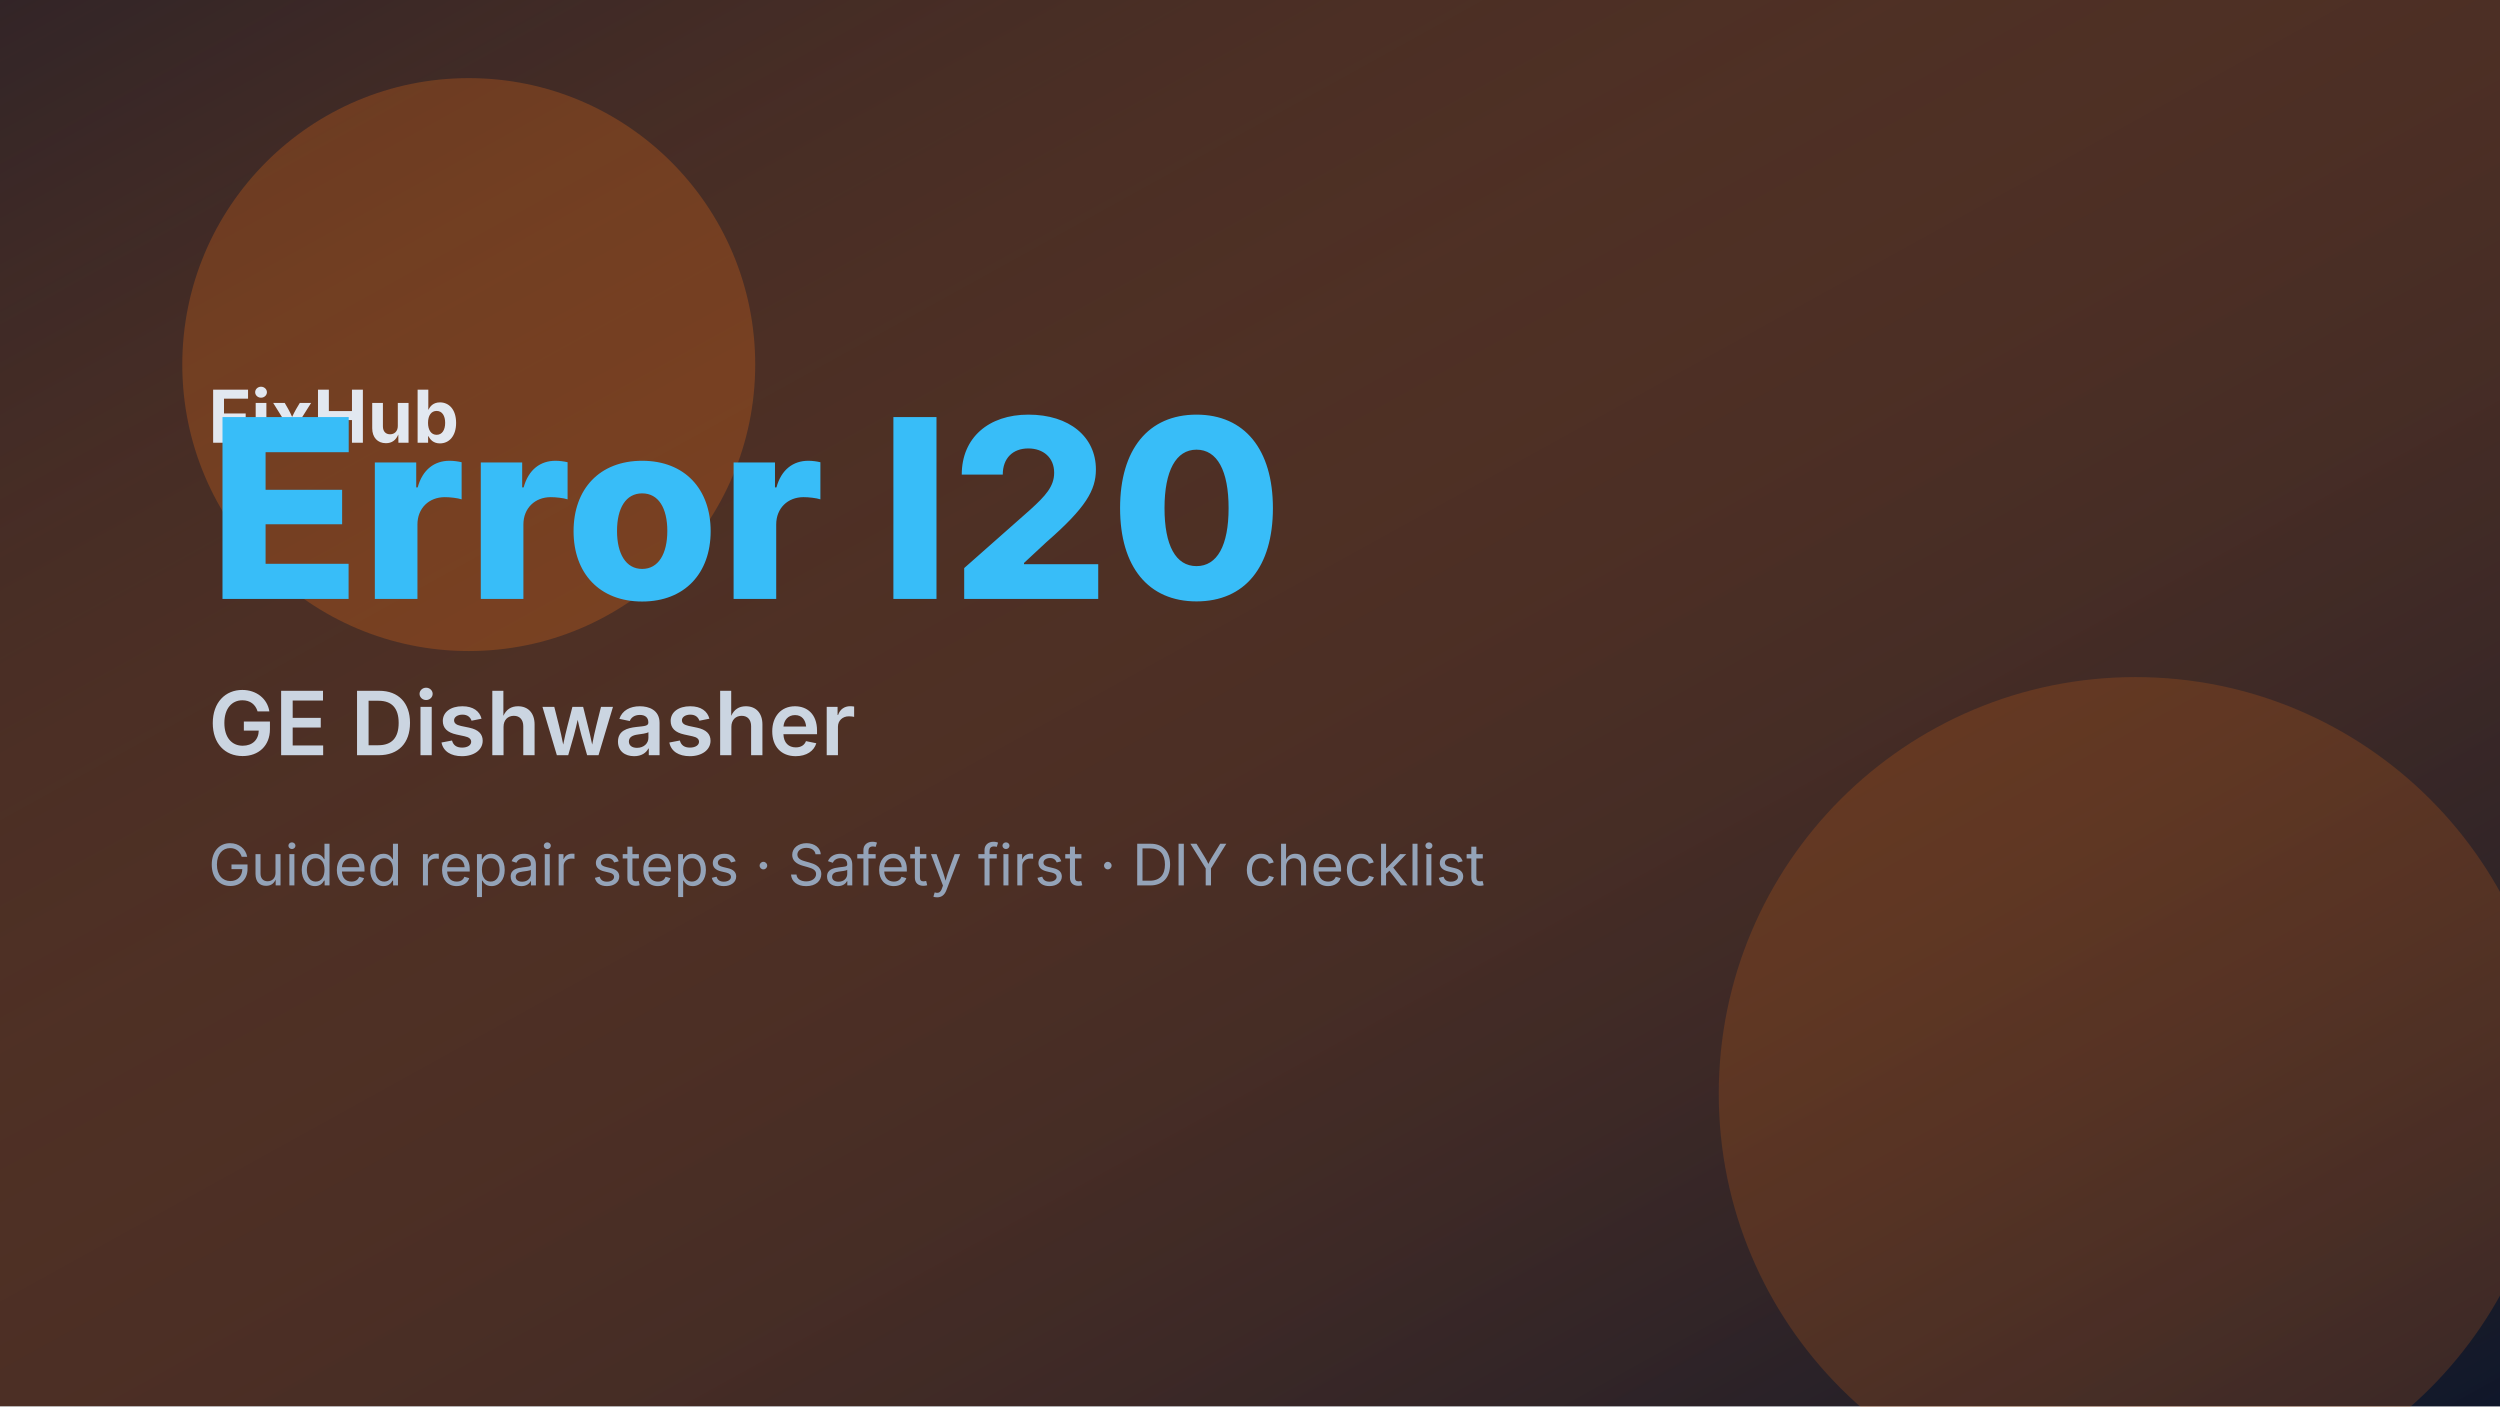
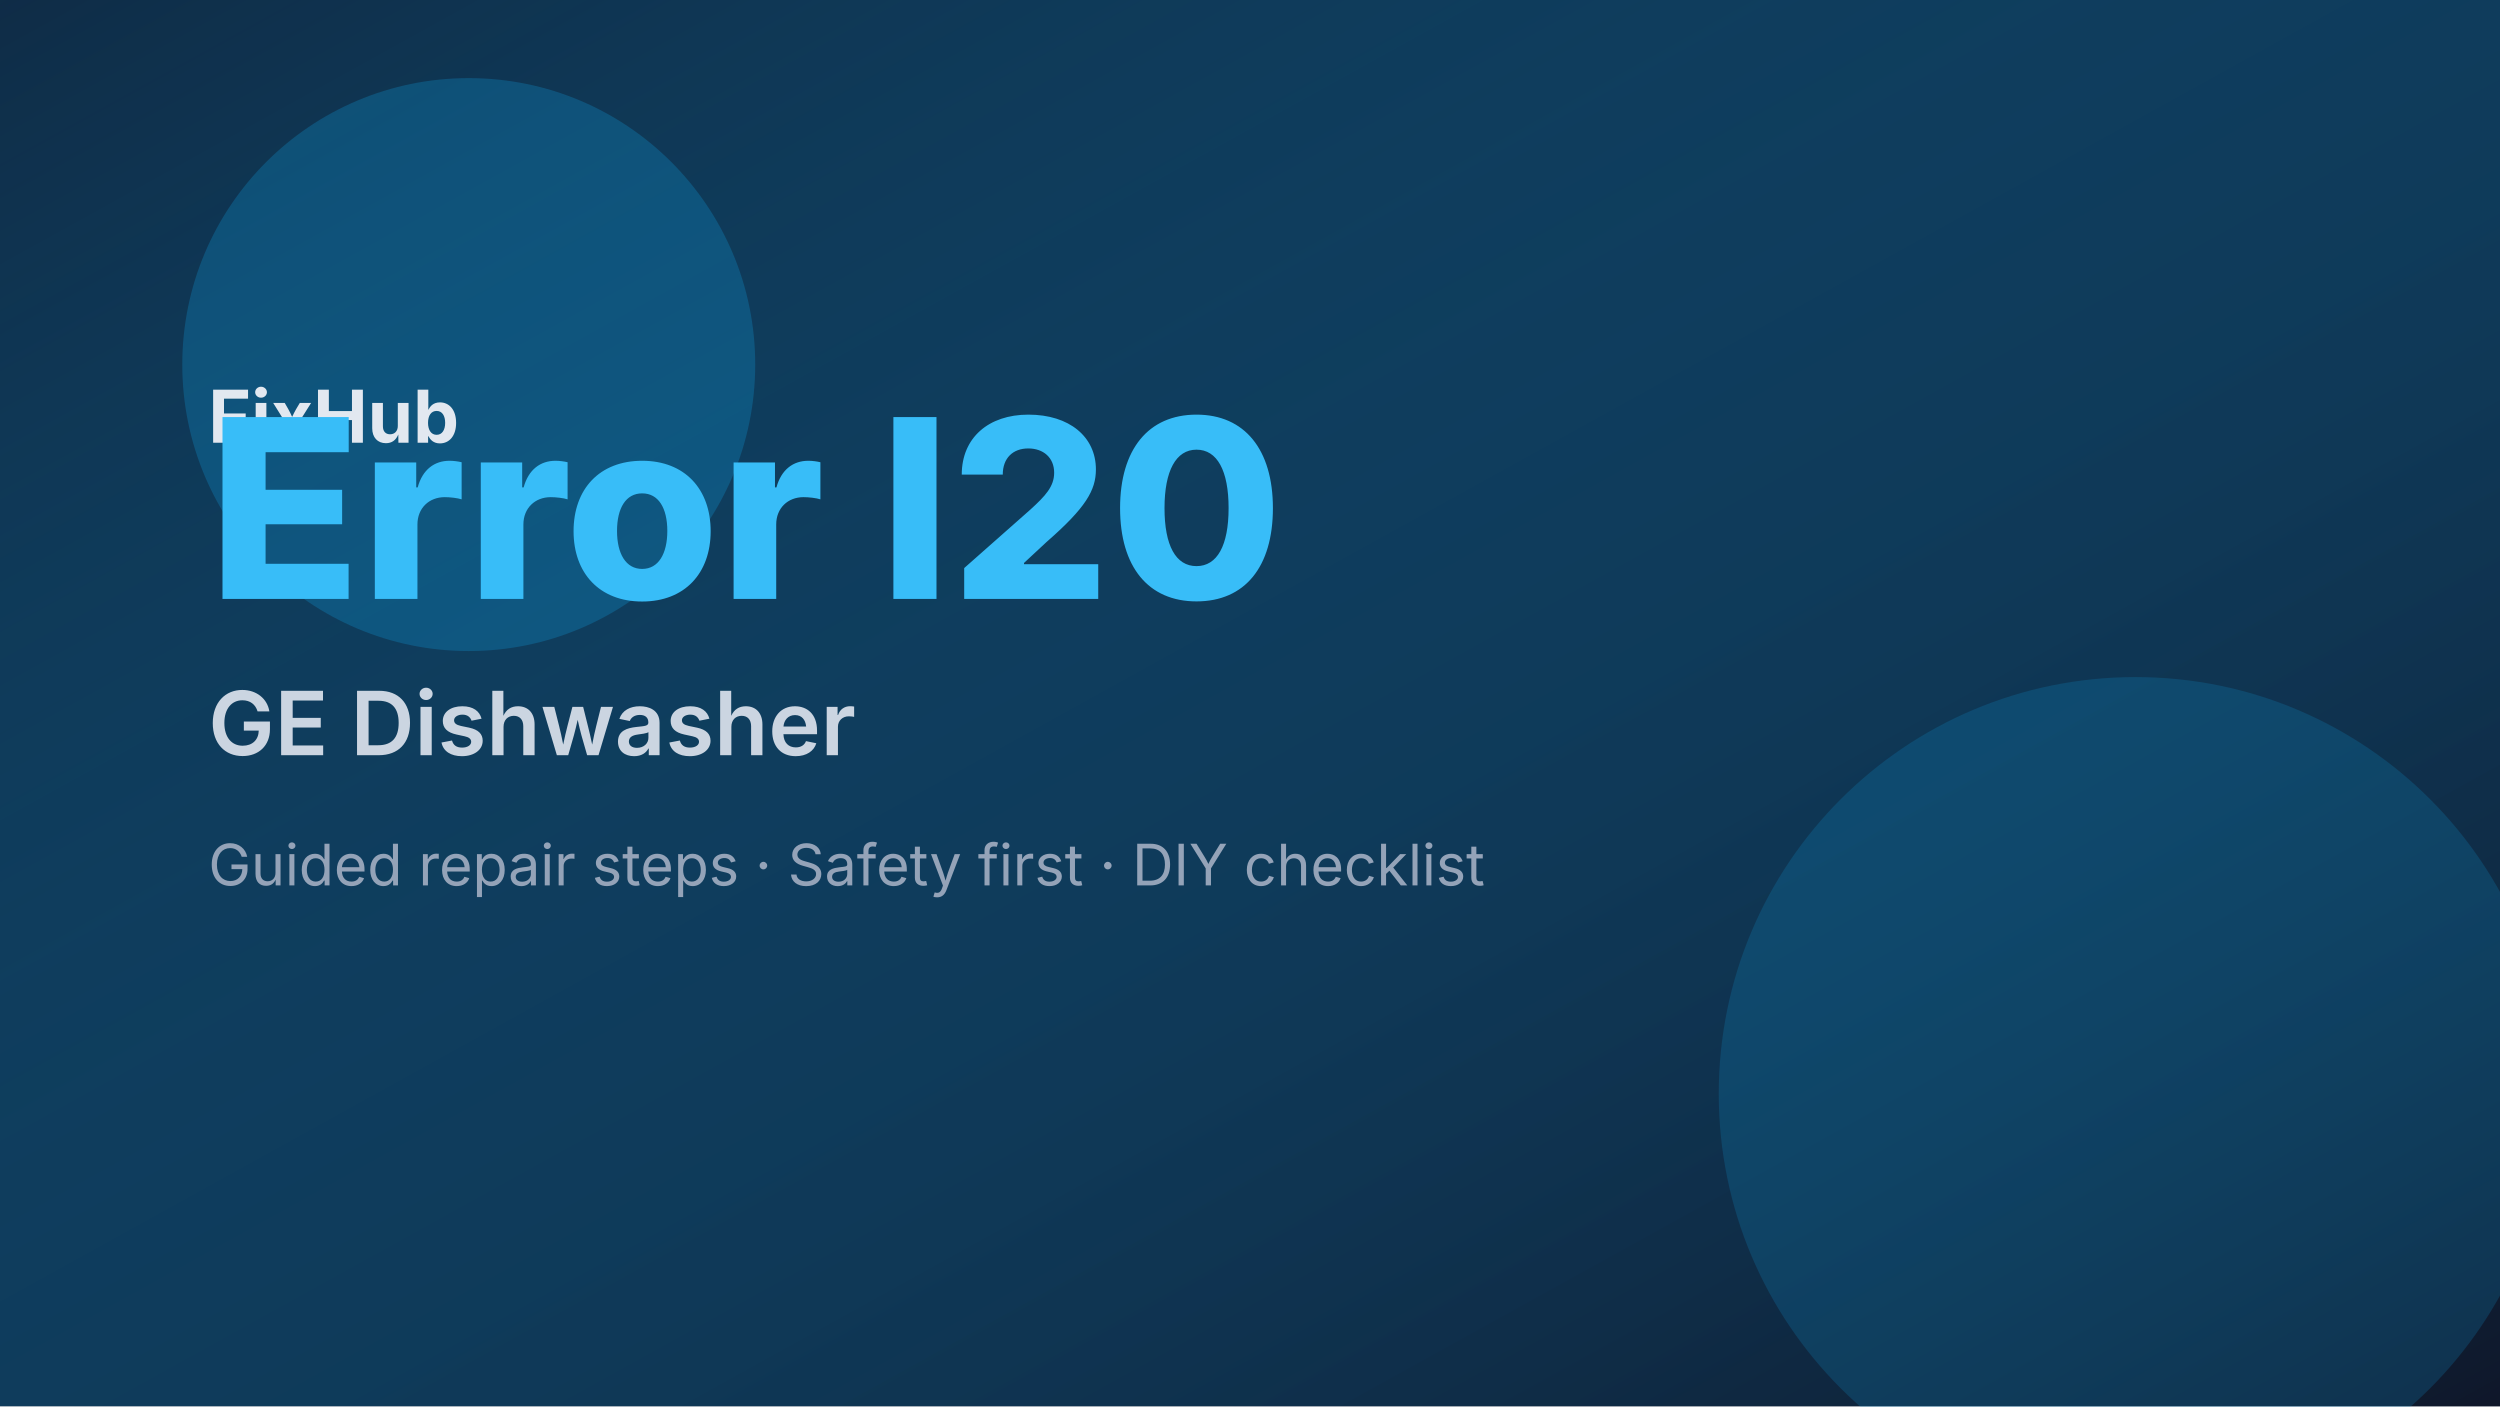
<svg xmlns="http://www.w3.org/2000/svg" width="960" height="540" viewBox="0 0 960 540" role="img" aria-label="Guide hero image for GE Dishwasher error I20">
  <defs>
    <linearGradient id="g" x1="0" y1="0" x2="1" y2="1">
-       <stop offset="0%" stop-color="#F97316" stop-opacity="0.15" />
+       <stop offset="0%" stop-color="#0EA5E9" stop-opacity="0.15" />
      <stop offset="100%" stop-color="#0F172A" stop-opacity="0.9" />
    </linearGradient>
  </defs>
  <rect width="960" height="540" fill="#0F172A" />
  <rect width="960" height="540" fill="url(#g)" />
-   <circle cx="180" cy="140" r="110" fill="#F97316" opacity="0.25" />
-   <circle cx="820" cy="420" r="160" fill="#F97316" opacity="0.18" />
+   <circle cx="180" cy="140" r="110" fill="#0EA5E9" opacity="0.25" />
+   <circle cx="820" cy="420" r="160" fill="#0EA5E9" opacity="0.18" />
  <text x="80" y="170" fill="#E2E8F0" font-size="28" font-family="Inter, system-ui" font-weight="700">FixHub</text>
  <text x="80" y="230" fill="#38BDF8" font-size="96" font-family="Inter, system-ui" font-weight="800">Error I20</text>
  <text x="80" y="290" fill="#CBD5E1" font-size="34" font-family="Inter, system-ui" font-weight="600">GE Dishwasher</text>
  <text x="80" y="340" fill="#94A3B8" font-size="22" font-family="Inter, system-ui">Guided repair steps · Safety first · DIY checklist</text>
</svg>
